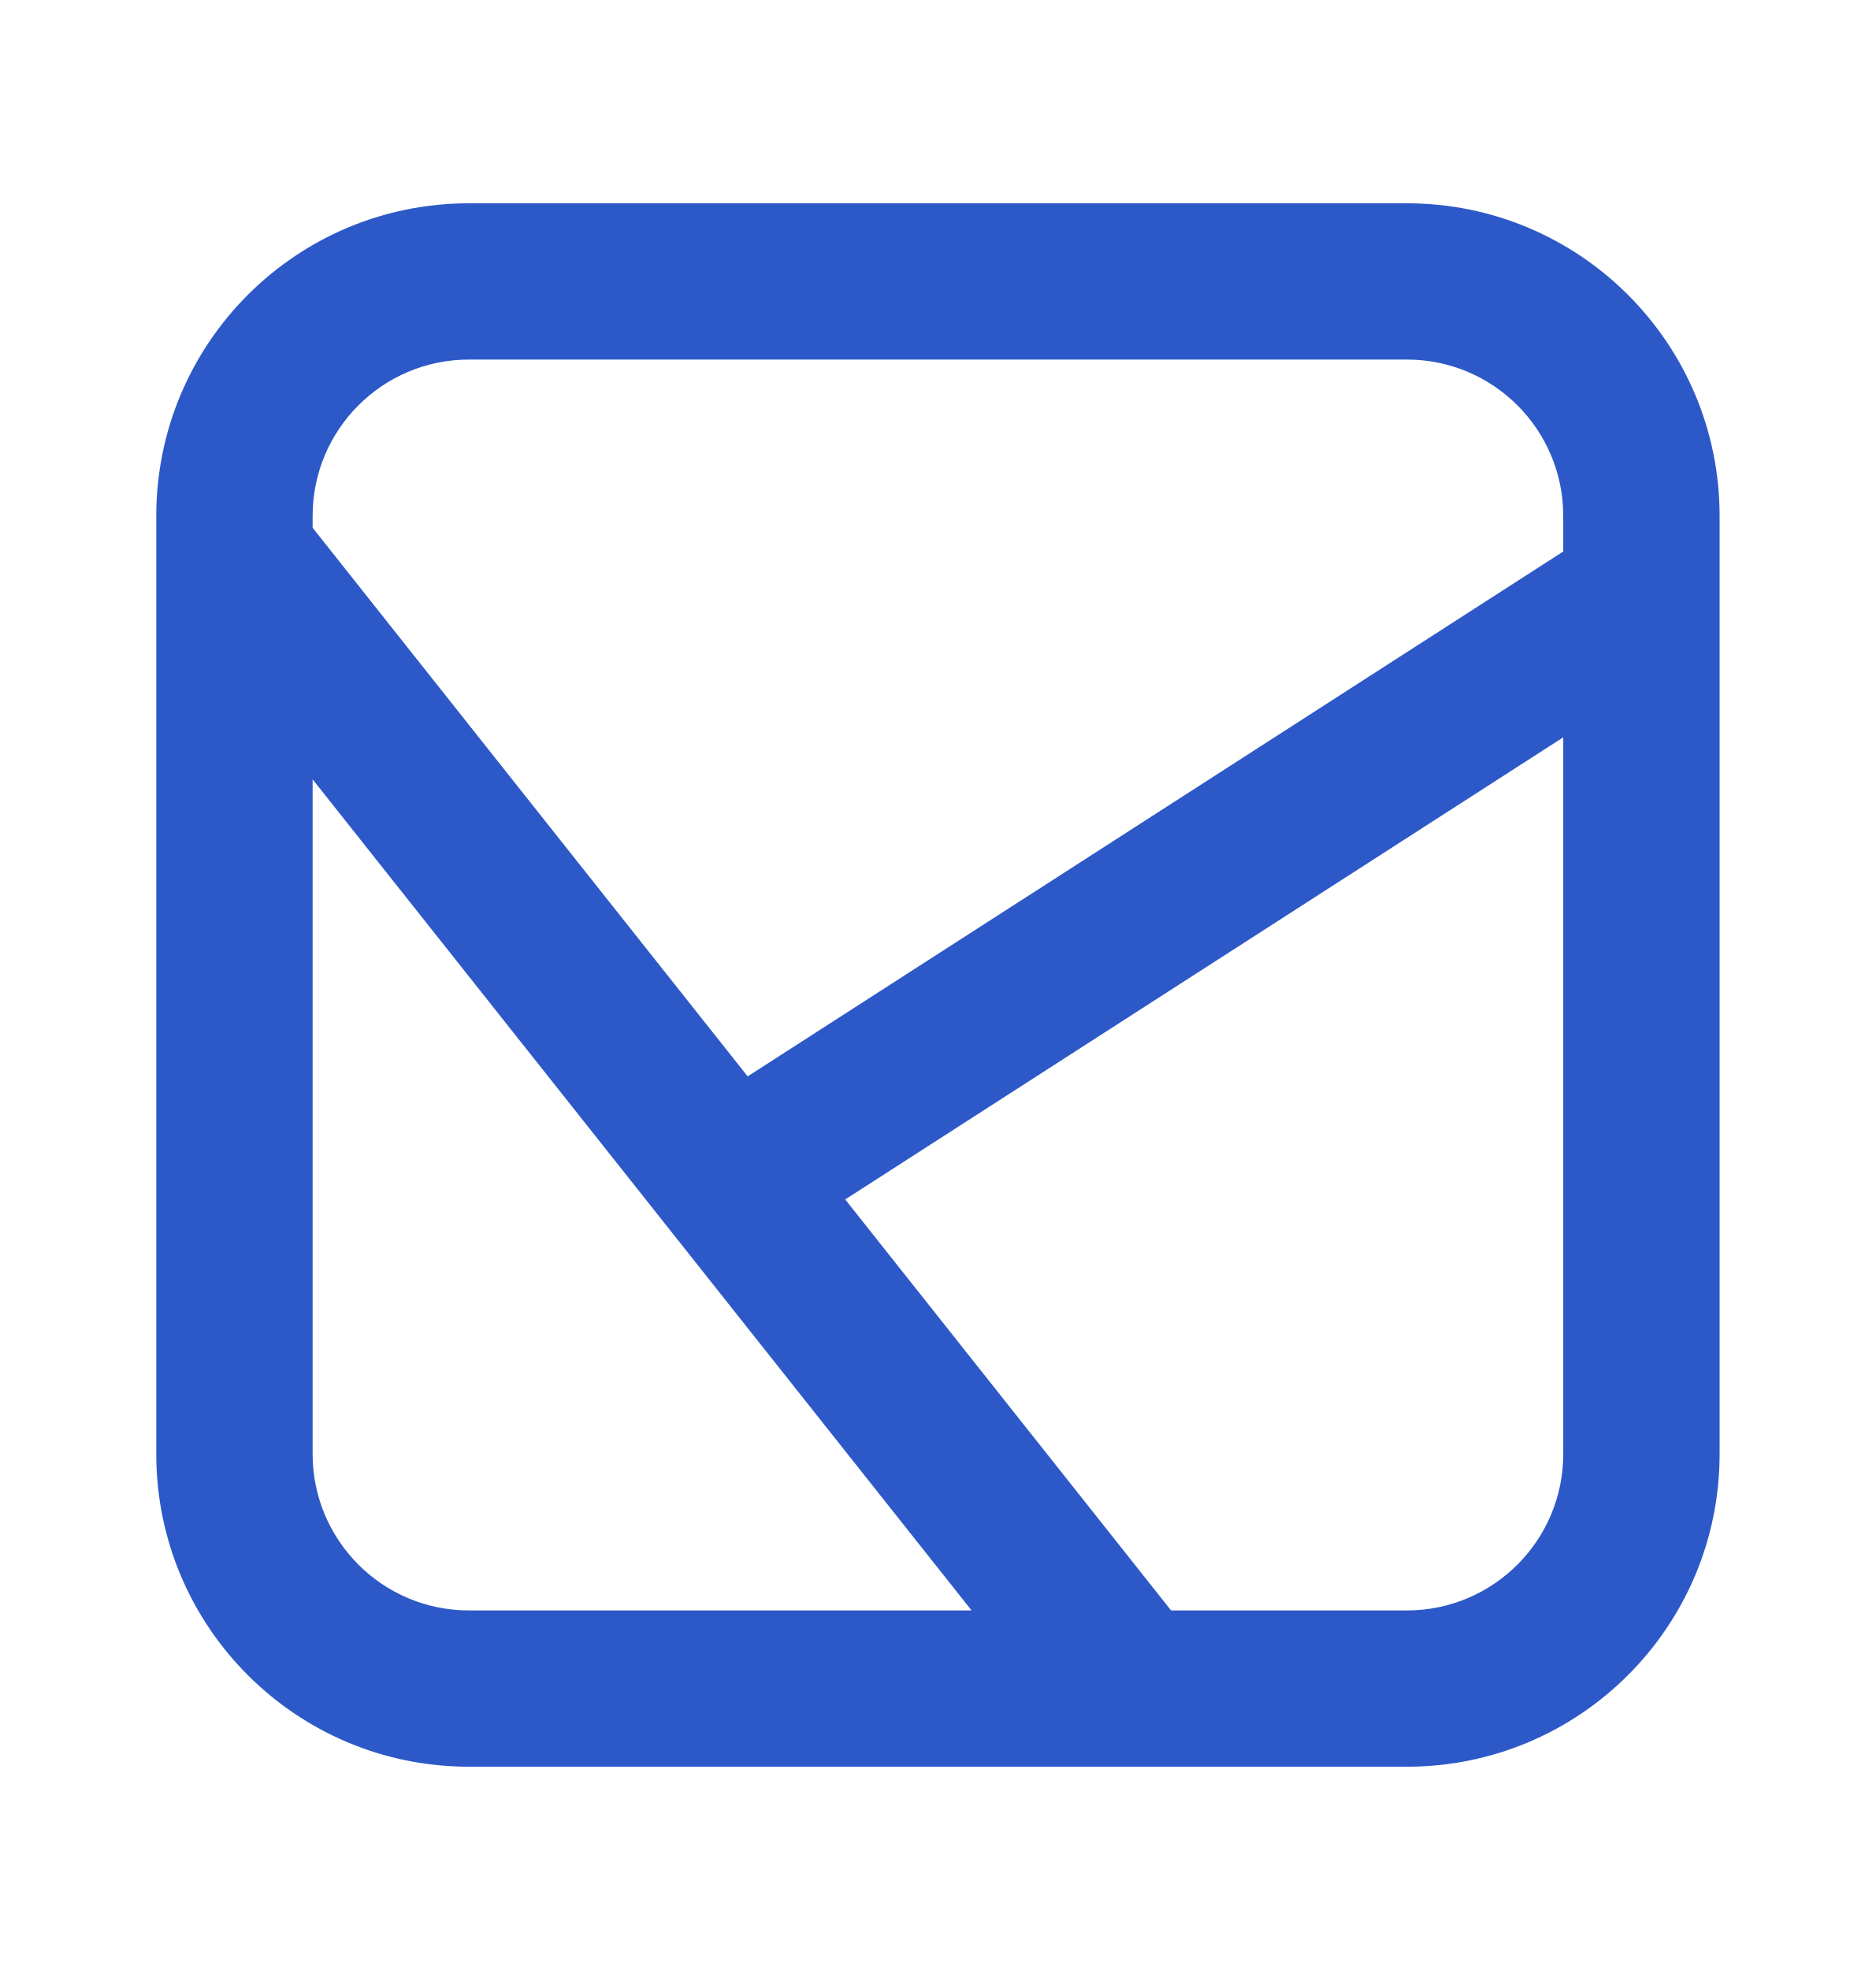
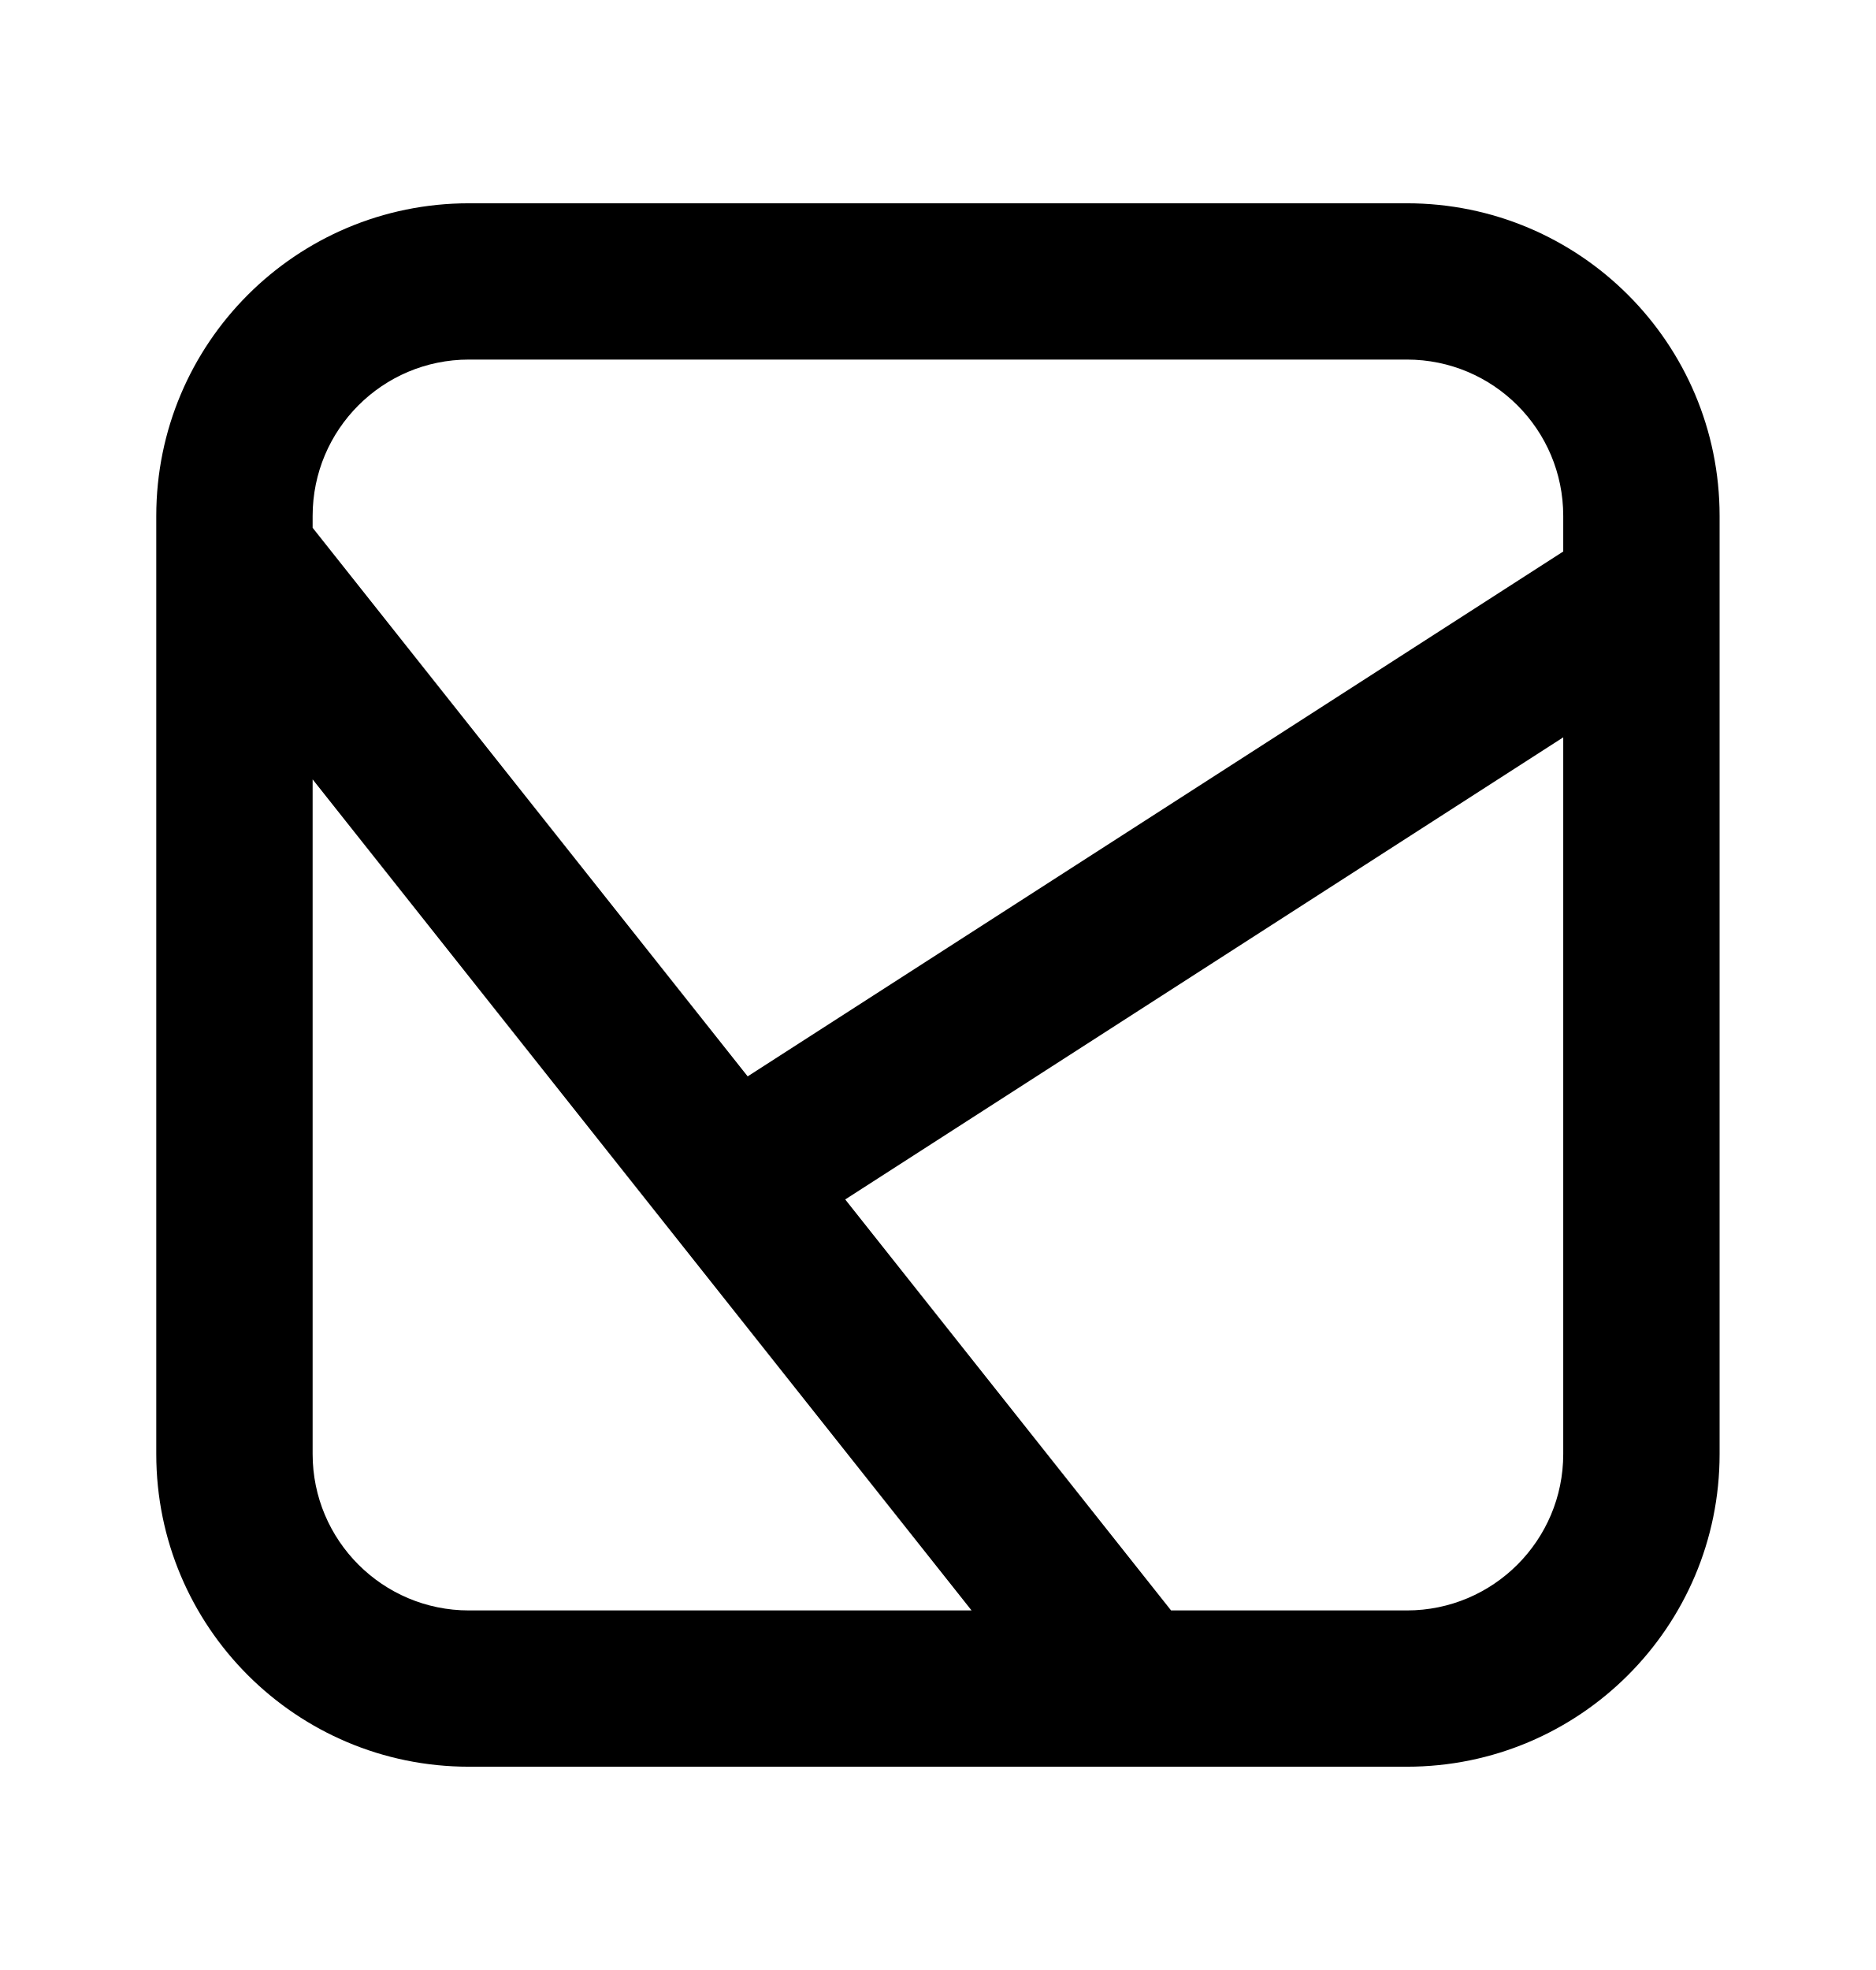
- <svg xmlns="http://www.w3.org/2000/svg" width="20" height="21" viewBox="0 0 20 21" fill="none">
+ <svg xmlns="http://www.w3.org/2000/svg" width="20" height="21" viewBox="0 0 20 21">
  <g id="icon / map">
-     <path id="icon" fill-rule="evenodd" clip-rule="evenodd" d="M4.999 2.167C3.158 2.167 1.666 3.659 1.666 5.5V15.5C1.666 17.341 3.158 18.833 4.999 18.833H14.999C16.84 18.833 18.333 17.341 18.333 15.5V5.5C18.333 3.659 16.84 2.167 14.999 2.167H4.999ZM3.333 5.5C3.333 4.579 4.079 3.833 4.999 3.833H14.999C15.92 3.833 16.666 4.579 16.666 5.5V5.879L7.971 11.474L3.333 5.626V5.5ZM9.011 12.786L16.666 7.86V15.5C16.666 16.42 15.92 17.167 14.999 17.167H12.485L9.011 12.786ZM10.358 17.167H4.999C4.079 17.167 3.333 16.42 3.333 15.5V8.308L10.358 17.167Z" fill="#2D59C8" />
+     <path id="icon" fill-rule="evenodd" clip-rule="evenodd" d="M4.999 2.167C3.158 2.167 1.666 3.659 1.666 5.5V15.5C1.666 17.341 3.158 18.833 4.999 18.833H14.999C16.84 18.833 18.333 17.341 18.333 15.5V5.5C18.333 3.659 16.84 2.167 14.999 2.167H4.999ZM3.333 5.5C3.333 4.579 4.079 3.833 4.999 3.833H14.999C15.92 3.833 16.666 4.579 16.666 5.5V5.879L7.971 11.474L3.333 5.626V5.5ZM9.011 12.786L16.666 7.86V15.5C16.666 16.42 15.92 17.167 14.999 17.167H12.485L9.011 12.786ZM10.358 17.167H4.999C4.079 17.167 3.333 16.42 3.333 15.5V8.308L10.358 17.167Z" />
  </g>
</svg>
